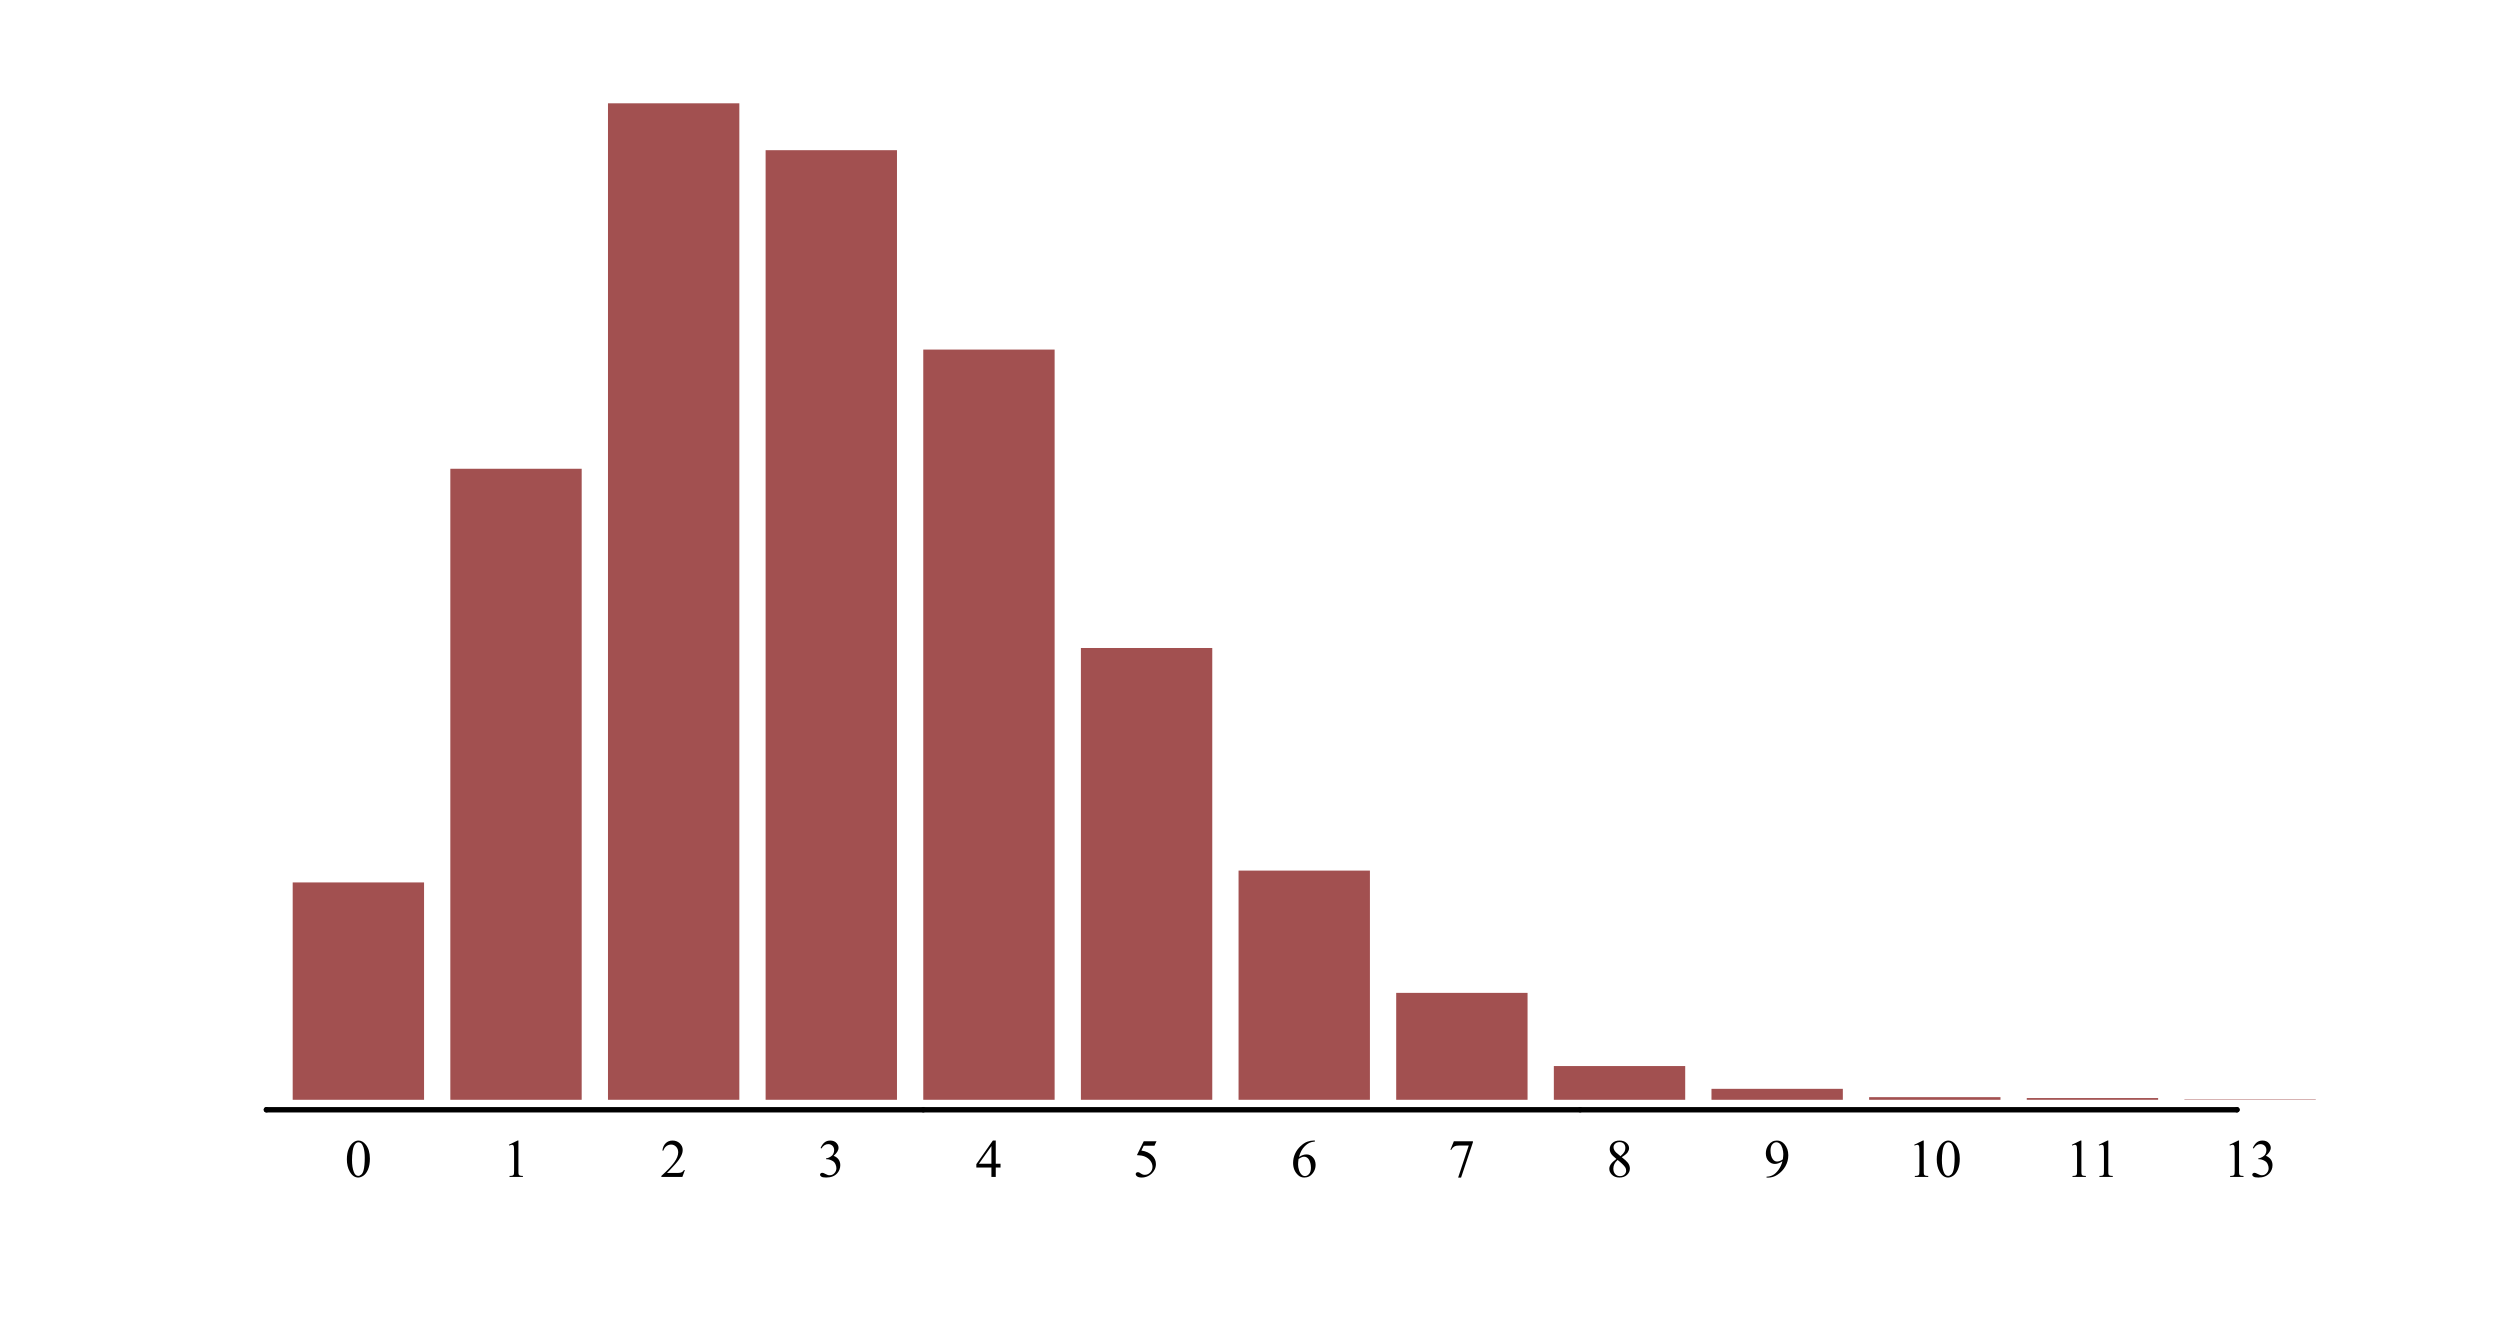
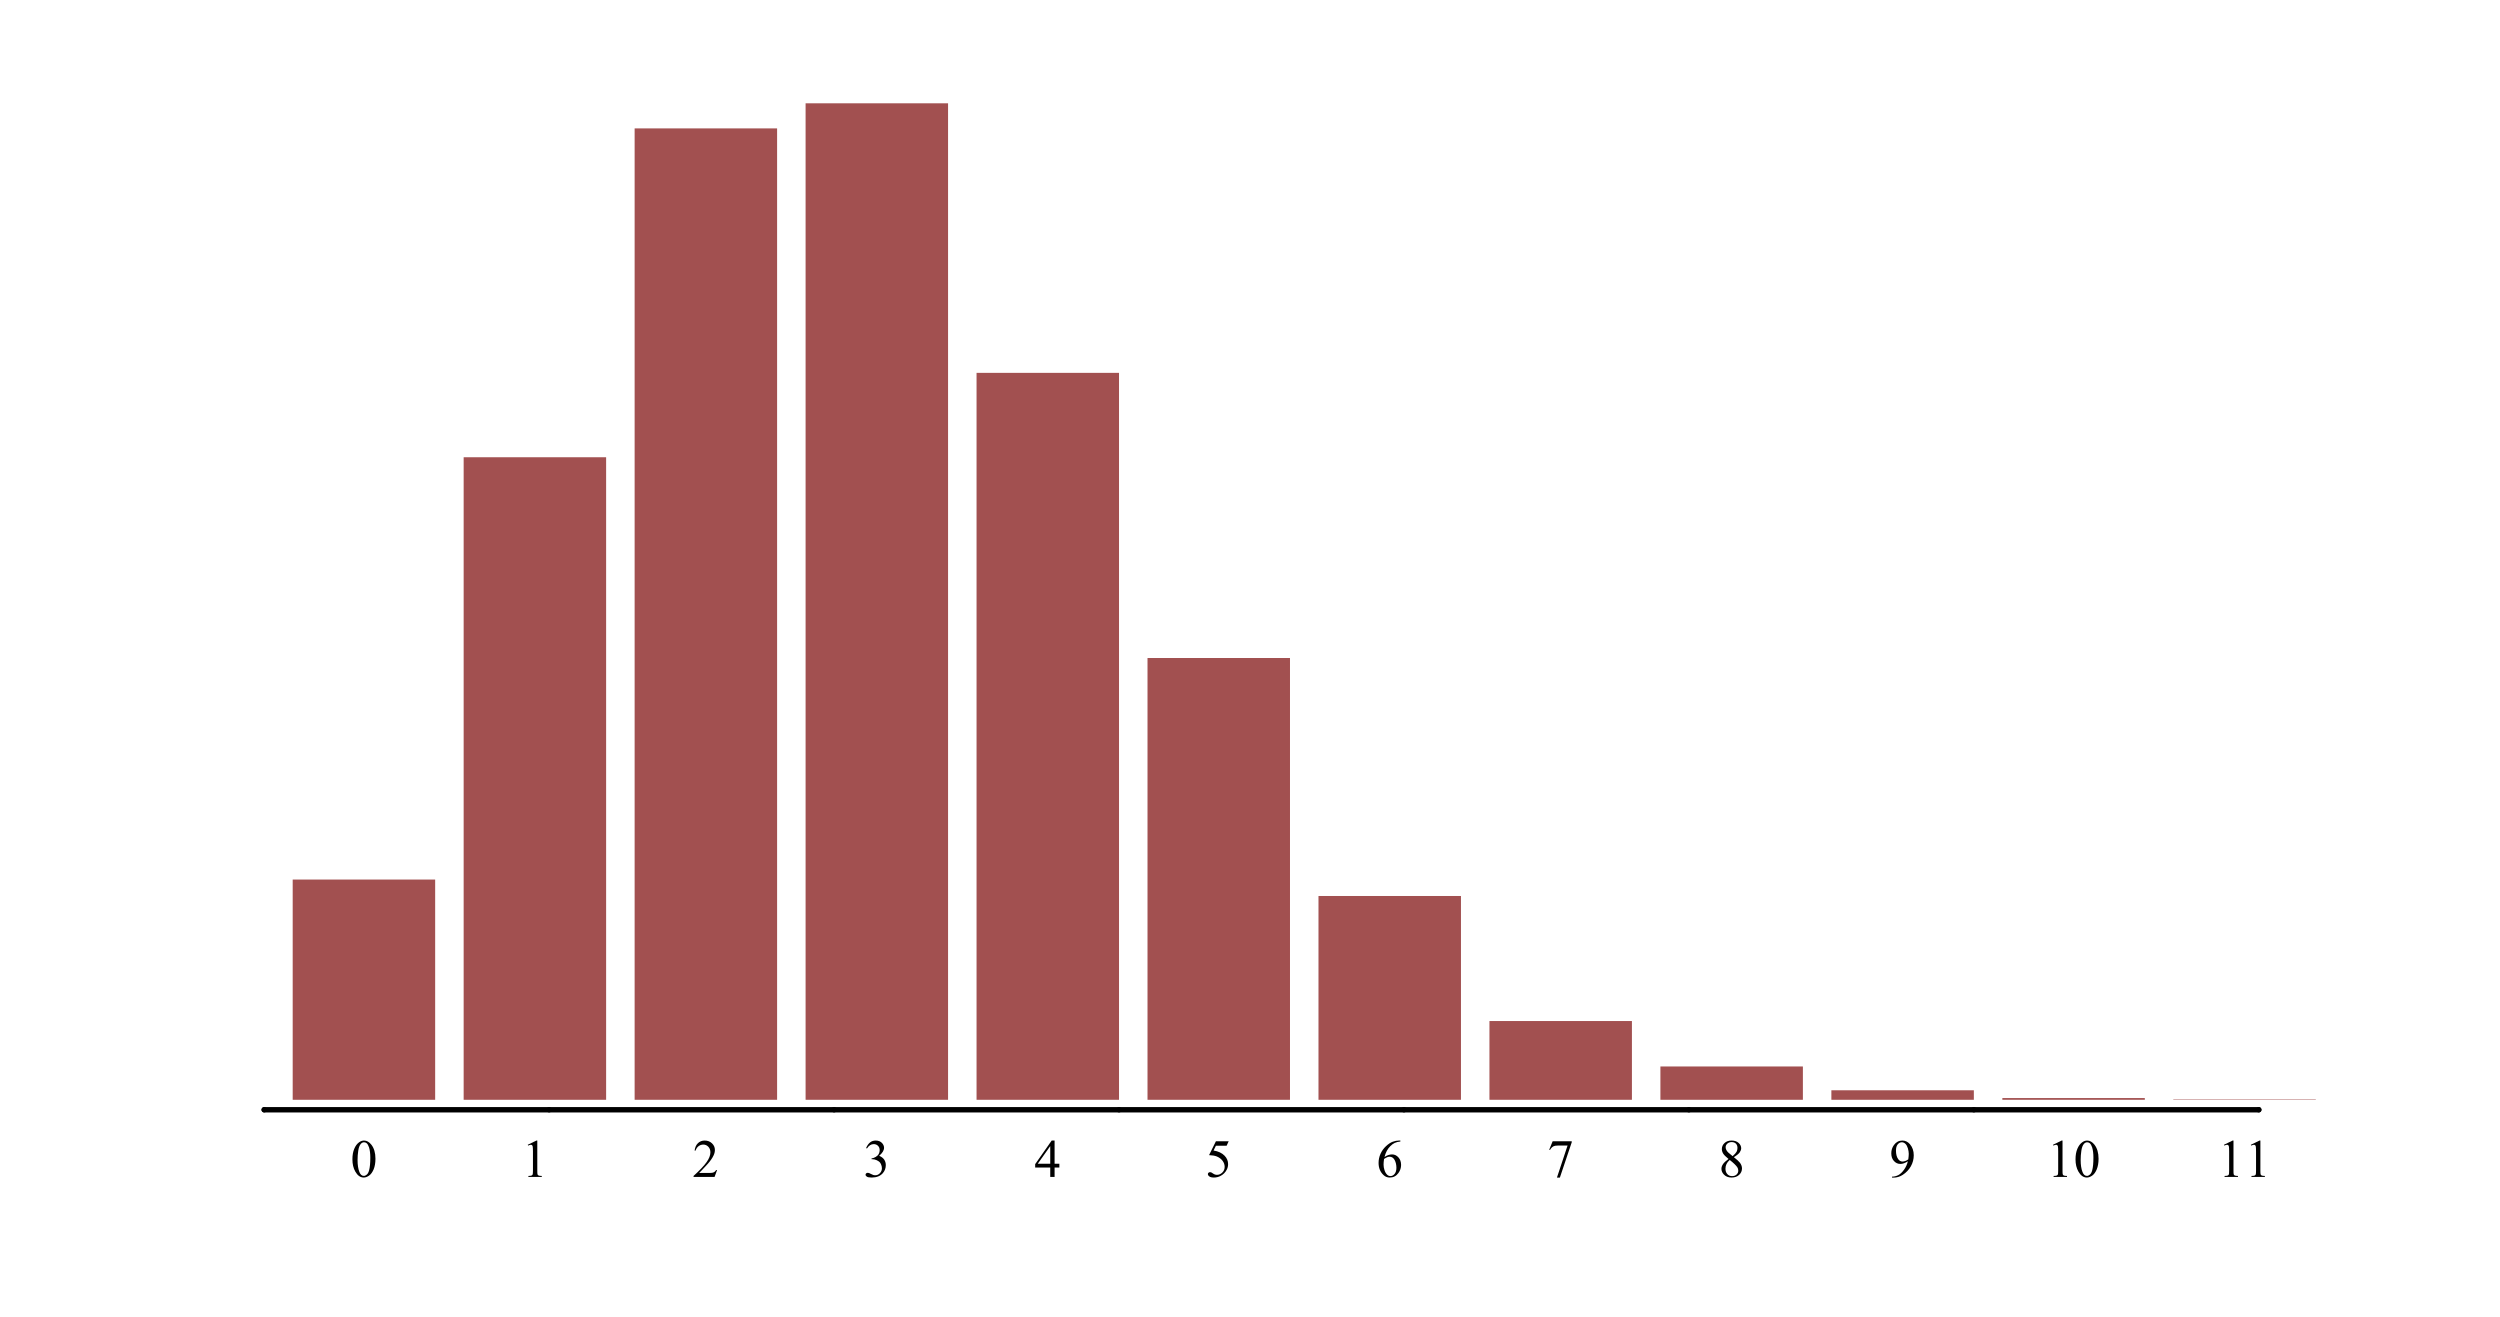
<svg xmlns="http://www.w3.org/2000/svg" xmlns:xlink="http://www.w3.org/1999/xlink" width="697pt" height="367pt" viewBox="0 0 697 367" version="1.1">
  <defs>
    <g>
      <symbol overflow="visible" id="glyph0-0">
        <path style="stroke:none;" d="M 2.078 0 L 2.078 -9.375 L 9.578 -9.375 L 9.578 0 Z M 2.312 -0.234 L 9.344 -0.234 L 9.344 -9.141 L 2.312 -9.141 Z M 2.312 -0.234 " />
      </symbol>
      <symbol overflow="visible" id="glyph0-1">
        <path style="stroke:none;" d="M 0.543 -4.906 C 0.539 -6.035 0.711 -7.012 1.055 -7.832 C 1.395 -8.648 1.848 -9.258 2.418 -9.66 C 2.855 -9.977 3.309 -10.137 3.781 -10.137 C 4.539 -10.137 5.223 -9.746 5.828 -8.973 C 6.582 -8.008 6.961 -6.707 6.965 -5.062 C 6.961 -3.906 6.793 -2.926 6.465 -2.121 C 6.129 -1.316 5.707 -0.73 5.195 -0.367 C 4.676 -0.004 4.18 0.176 3.707 0.176 C 2.758 0.176 1.969 -0.383 1.34 -1.5 C 0.805 -2.441 0.539 -3.574 0.543 -4.906 Z M 1.977 -4.723 C 1.973 -3.355 2.145 -2.238 2.484 -1.375 C 2.758 -0.645 3.172 -0.281 3.727 -0.285 C 3.992 -0.281 4.266 -0.398 4.547 -0.641 C 4.828 -0.875 5.043 -1.273 5.191 -1.832 C 5.418 -2.668 5.531 -3.852 5.531 -5.383 C 5.531 -6.512 5.414 -7.457 5.18 -8.219 C 5 -8.777 4.77 -9.176 4.496 -9.41 C 4.293 -9.57 4.055 -9.648 3.773 -9.652 C 3.438 -9.648 3.141 -9.5 2.887 -9.207 C 2.531 -8.797 2.293 -8.16 2.168 -7.293 C 2.039 -6.422 1.973 -5.566 1.977 -4.723 Z M 1.977 -4.723 " />
      </symbol>
      <symbol overflow="visible" id="glyph0-2">
        <path style="stroke:none;" d="M 1.758 -8.957 L 4.176 -10.137 L 4.418 -10.137 L 4.418 -1.75 C 4.418 -1.191 4.438 -0.844 4.484 -0.707 C 4.527 -0.57 4.625 -0.465 4.773 -0.395 C 4.918 -0.316 5.215 -0.277 5.668 -0.27 L 5.668 0 L 1.934 0 L 1.934 -0.27 C 2.402 -0.277 2.703 -0.316 2.84 -0.391 C 2.977 -0.461 3.07 -0.555 3.125 -0.676 C 3.176 -0.793 3.203 -1.152 3.207 -1.75 L 3.207 -7.113 C 3.203 -7.832 3.18 -8.293 3.133 -8.504 C 3.098 -8.656 3.035 -8.773 2.945 -8.848 C 2.855 -8.918 2.746 -8.953 2.621 -8.957 C 2.438 -8.953 2.188 -8.879 1.867 -8.73 Z M 1.758 -8.957 " />
      </symbol>
      <symbol overflow="visible" id="glyph0-3">
        <path style="stroke:none;" d="M 6.879 -1.91 L 6.18 0 L 0.32 0 L 0.32 -0.27 C 2.043 -1.84 3.258 -3.121 3.961 -4.121 C 4.664 -5.113 5.016 -6.027 5.016 -6.855 C 5.016 -7.484 4.82 -8 4.438 -8.406 C 4.047 -8.809 3.586 -9.012 3.055 -9.016 C 2.562 -9.012 2.125 -8.867 1.738 -8.586 C 1.348 -8.297 1.062 -7.879 0.879 -7.332 L 0.609 -7.332 C 0.727 -8.23 1.039 -8.926 1.547 -9.41 C 2.055 -9.895 2.684 -10.137 3.441 -10.137 C 4.246 -10.137 4.922 -9.875 5.461 -9.359 C 6 -8.84 6.27 -8.23 6.27 -7.531 C 6.27 -7.023 6.152 -6.52 5.918 -6.02 C 5.555 -5.227 4.969 -4.391 4.16 -3.508 C 2.941 -2.176 2.18 -1.375 1.883 -1.105 L 4.477 -1.105 C 5 -1.102 5.367 -1.121 5.582 -1.164 C 5.793 -1.199 5.984 -1.277 6.156 -1.402 C 6.324 -1.52 6.473 -1.691 6.605 -1.91 Z M 6.879 -1.91 " />
      </symbol>
      <symbol overflow="visible" id="glyph0-4">
        <path style="stroke:none;" d="M 0.762 -8.043 C 1.043 -8.711 1.398 -9.227 1.836 -9.59 C 2.266 -9.953 2.805 -10.137 3.449 -10.137 C 4.242 -10.137 4.852 -9.875 5.281 -9.359 C 5.602 -8.969 5.766 -8.559 5.766 -8.121 C 5.766 -7.398 5.309 -6.652 4.402 -5.883 C 5.008 -5.641 5.469 -5.297 5.785 -4.855 C 6.094 -4.406 6.25 -3.883 6.254 -3.289 C 6.25 -2.426 5.977 -1.684 5.434 -1.055 C 4.719 -0.234 3.688 0.176 2.336 0.176 C 1.664 0.176 1.207 0.094 0.969 -0.07 C 0.727 -0.234 0.609 -0.414 0.609 -0.609 C 0.609 -0.75 0.664 -0.871 0.781 -0.98 C 0.891 -1.082 1.031 -1.137 1.195 -1.141 C 1.312 -1.137 1.434 -1.117 1.566 -1.086 C 1.645 -1.055 1.832 -0.965 2.129 -0.816 C 2.418 -0.66 2.621 -0.57 2.738 -0.543 C 2.918 -0.484 3.113 -0.457 3.316 -0.461 C 3.816 -0.457 4.25 -0.648 4.617 -1.039 C 4.984 -1.422 5.168 -1.879 5.172 -2.41 C 5.168 -2.793 5.082 -3.172 4.914 -3.539 C 4.785 -3.812 4.645 -4.02 4.496 -4.16 C 4.285 -4.355 4 -4.531 3.633 -4.691 C 3.266 -4.848 2.891 -4.926 2.512 -4.93 L 2.277 -4.93 L 2.277 -5.148 C 2.66 -5.195 3.047 -5.336 3.438 -5.566 C 3.824 -5.793 4.105 -6.066 4.281 -6.395 C 4.457 -6.715 4.547 -7.07 4.547 -7.457 C 4.547 -7.957 4.387 -8.363 4.074 -8.676 C 3.754 -8.984 3.363 -9.141 2.898 -9.141 C 2.141 -9.141 1.508 -8.734 1.004 -7.926 Z M 0.762 -8.043 " />
      </symbol>
      <symbol overflow="visible" id="glyph0-5">
        <path style="stroke:none;" d="M 6.98 -3.664 L 6.98 -2.621 L 5.648 -2.621 L 5.648 0 L 4.438 0 L 4.438 -2.621 L 0.234 -2.621 L 0.234 -3.559 L 4.84 -10.137 L 5.648 -10.137 L 5.648 -3.664 Z M 4.438 -3.664 L 4.438 -8.59 L 0.953 -3.664 Z M 4.438 -3.664 " />
      </symbol>
      <symbol overflow="visible" id="glyph0-6">
        <path style="stroke:none;" d="M 6.512 -9.93 L 5.941 -8.688 L 2.953 -8.688 L 2.301 -7.352 C 3.594 -7.16 4.617 -6.68 5.375 -5.91 C 6.023 -5.242 6.352 -4.461 6.352 -3.566 C 6.352 -3.039 6.242 -2.555 6.031 -2.113 C 5.812 -1.668 5.547 -1.289 5.227 -0.98 C 4.906 -0.664 4.547 -0.414 4.152 -0.227 C 3.59 0.043 3.016 0.176 2.426 0.176 C 1.828 0.176 1.395 0.074 1.125 -0.129 C 0.852 -0.332 0.715 -0.555 0.719 -0.797 C 0.715 -0.934 0.77 -1.055 0.887 -1.16 C 0.996 -1.266 1.141 -1.316 1.312 -1.32 C 1.438 -1.316 1.547 -1.297 1.645 -1.262 C 1.738 -1.219 1.902 -1.121 2.133 -0.961 C 2.496 -0.703 2.867 -0.574 3.246 -0.578 C 3.816 -0.574 4.316 -0.789 4.75 -1.227 C 5.18 -1.656 5.395 -2.184 5.398 -2.805 C 5.395 -3.402 5.203 -3.961 4.82 -4.484 C 4.434 -5 3.902 -5.402 3.223 -5.691 C 2.691 -5.906 1.965 -6.035 1.047 -6.07 L 2.953 -9.93 Z M 6.512 -9.93 " />
      </symbol>
      <symbol overflow="visible" id="glyph0-7">
        <path style="stroke:none;" d="M 6.723 -10.137 L 6.723 -9.867 C 6.074 -9.801 5.551 -9.672 5.145 -9.48 C 4.738 -9.285 4.336 -8.988 3.938 -8.598 C 3.539 -8.199 3.207 -7.758 2.945 -7.273 C 2.684 -6.785 2.465 -6.211 2.293 -5.543 C 2.992 -6.027 3.699 -6.27 4.41 -6.27 C 5.086 -6.27 5.672 -5.996 6.172 -5.449 C 6.668 -4.902 6.918 -4.199 6.922 -3.34 C 6.918 -2.508 6.668 -1.75 6.168 -1.07 C 5.559 -0.238 4.758 0.176 3.766 0.176 C 3.082 0.176 2.504 -0.047 2.035 -0.5 C 1.105 -1.367 0.645 -2.5 0.645 -3.898 C 0.645 -4.781 0.82 -5.625 1.18 -6.43 C 1.531 -7.227 2.043 -7.938 2.707 -8.562 C 3.367 -9.18 4 -9.598 4.605 -9.812 C 5.211 -10.027 5.773 -10.137 6.297 -10.137 Z M 2.168 -5.008 C 2.078 -4.348 2.031 -3.816 2.035 -3.414 C 2.031 -2.941 2.117 -2.434 2.293 -1.887 C 2.465 -1.336 2.727 -0.898 3.07 -0.578 C 3.316 -0.348 3.617 -0.234 3.977 -0.234 C 4.398 -0.234 4.777 -0.434 5.113 -0.836 C 5.445 -1.234 5.613 -1.805 5.617 -2.547 C 5.613 -3.379 5.445 -4.102 5.117 -4.715 C 4.781 -5.324 4.312 -5.629 3.707 -5.633 C 3.52 -5.629 3.32 -5.59 3.109 -5.516 C 2.895 -5.434 2.582 -5.266 2.168 -5.008 Z M 2.168 -5.008 " />
      </symbol>
      <symbol overflow="visible" id="glyph0-8">
        <path style="stroke:none;" d="M 1.508 -9.93 L 6.832 -9.93 L 6.832 -9.652 L 3.523 0.203 L 2.703 0.203 L 5.668 -8.738 L 2.938 -8.738 C 2.383 -8.734 1.992 -8.668 1.758 -8.539 C 1.344 -8.312 1.012 -7.969 0.77 -7.5 L 0.555 -7.582 Z M 1.508 -9.93 " />
      </symbol>
      <symbol overflow="visible" id="glyph0-9">
        <path style="stroke:none;" d="M 2.879 -5.004 C 2.09 -5.645 1.586 -6.16 1.359 -6.555 C 1.133 -6.941 1.02 -7.348 1.02 -7.77 C 1.02 -8.414 1.266 -8.969 1.766 -9.438 C 2.258 -9.902 2.922 -10.137 3.75 -10.137 C 4.551 -10.137 5.195 -9.918 5.684 -9.484 C 6.168 -9.047 6.41 -8.551 6.414 -8 C 6.41 -7.625 6.277 -7.246 6.02 -6.863 C 5.754 -6.473 5.207 -6.02 4.371 -5.5 C 5.23 -4.832 5.797 -4.309 6.078 -3.934 C 6.445 -3.434 6.633 -2.91 6.637 -2.359 C 6.633 -1.66 6.367 -1.062 5.836 -0.566 C 5.305 -0.07 4.605 0.176 3.742 0.176 C 2.797 0.176 2.062 -0.117 1.539 -0.711 C 1.113 -1.18 0.902 -1.699 0.906 -2.262 C 0.902 -2.699 1.051 -3.133 1.348 -3.57 C 1.645 -4 2.152 -4.48 2.879 -5.004 Z M 4.027 -5.785 C 4.609 -6.309 4.98 -6.727 5.141 -7.035 C 5.293 -7.336 5.371 -7.68 5.375 -8.07 C 5.371 -8.578 5.227 -8.98 4.941 -9.273 C 4.652 -9.562 4.262 -9.707 3.766 -9.711 C 3.262 -9.707 2.855 -9.562 2.547 -9.277 C 2.23 -8.988 2.074 -8.652 2.078 -8.27 C 2.074 -8.012 2.141 -7.758 2.273 -7.504 C 2.402 -7.25 2.586 -7.008 2.828 -6.781 Z M 3.223 -4.723 C 2.816 -4.379 2.516 -4.004 2.32 -3.605 C 2.125 -3.199 2.027 -2.766 2.027 -2.301 C 2.027 -1.668 2.199 -1.164 2.543 -0.785 C 2.887 -0.406 3.324 -0.215 3.859 -0.219 C 4.387 -0.215 4.809 -0.363 5.125 -0.664 C 5.441 -0.961 5.602 -1.324 5.602 -1.75 C 5.602 -2.098 5.508 -2.414 5.324 -2.695 C 4.977 -3.211 4.277 -3.887 3.223 -4.723 Z M 3.223 -4.723 " />
      </symbol>
      <symbol overflow="visible" id="glyph0-10">
        <path style="stroke:none;" d="M 0.789 0.203 L 0.789 -0.066 C 1.422 -0.074 2.012 -0.223 2.562 -0.508 C 3.105 -0.793 3.637 -1.293 4.148 -2.008 C 4.656 -2.719 5.012 -3.504 5.215 -4.359 C 4.449 -3.863 3.754 -3.613 3.133 -3.617 C 2.434 -3.613 1.836 -3.883 1.34 -4.426 C 0.84 -4.965 0.59 -5.684 0.594 -6.578 C 0.59 -7.445 0.84 -8.219 1.34 -8.898 C 1.938 -9.723 2.723 -10.137 3.691 -10.137 C 4.504 -10.137 5.199 -9.797 5.785 -9.125 C 6.496 -8.289 6.855 -7.262 6.855 -6.035 C 6.855 -4.93 6.582 -3.898 6.043 -2.945 C 5.496 -1.988 4.742 -1.195 3.781 -0.57 C 2.992 -0.055 2.137 0.199 1.207 0.203 Z M 5.332 -4.898 C 5.418 -5.531 5.461 -6.039 5.465 -6.422 C 5.461 -6.895 5.379 -7.406 5.223 -7.957 C 5.059 -8.504 4.832 -8.922 4.535 -9.219 C 4.238 -9.508 3.902 -9.656 3.531 -9.66 C 3.094 -9.656 2.711 -9.461 2.387 -9.074 C 2.059 -8.68 1.898 -8.098 1.898 -7.332 C 1.898 -6.297 2.113 -5.492 2.547 -4.914 C 2.863 -4.492 3.254 -4.281 3.719 -4.285 C 3.941 -4.281 4.207 -4.336 4.52 -4.445 C 4.824 -4.551 5.098 -4.703 5.332 -4.898 Z M 5.332 -4.898 " />
      </symbol>
    </g>
  </defs>
  <g id="surface79">
    <rect x="0" y="0" width="697" height="367" style="fill:rgb(100%,100%,100%);fill-opacity:1;stroke:none;" />
-     <path style=" stroke:none;fill-rule:nonzero;fill:rgb(63.529%,31.373%,31.373%);fill-opacity:1;" d="M 81.602 306.621 L 118.227 306.621 L 118.227 246.023 L 81.602 246.023 Z M 81.602 306.621 " />
-     <path style=" stroke:none;fill-rule:nonzero;fill:rgb(63.529%,31.373%,31.373%);fill-opacity:1;" d="M 125.551 306.621 L 162.176 306.621 L 162.176 130.691 L 125.551 130.691 Z M 125.551 306.621 " />
-     <path style=" stroke:none;fill-rule:nonzero;fill:rgb(63.529%,31.373%,31.373%);fill-opacity:1;" d="M 169.504 306.621 L 206.129 306.621 L 206.129 28.801 L 169.504 28.801 Z M 169.504 306.621 " />
-     <path style=" stroke:none;fill-rule:nonzero;fill:rgb(63.529%,31.373%,31.373%);fill-opacity:1;" d="M 213.453 306.621 L 250.078 306.621 L 250.078 41.871 L 213.453 41.871 Z M 213.453 306.621 " />
-     <path style=" stroke:none;fill-rule:nonzero;fill:rgb(63.529%,31.373%,31.373%);fill-opacity:1;" d="M 257.406 306.621 L 294.031 306.621 L 294.031 97.461 L 257.406 97.461 Z M 257.406 306.621 " />
-     <path style=" stroke:none;fill-rule:nonzero;fill:rgb(63.529%,31.373%,31.373%);fill-opacity:1;" d="M 301.355 306.621 L 337.98 306.621 L 337.98 180.66 L 301.355 180.66 Z M 301.355 306.621 " />
-     <path style=" stroke:none;fill-rule:nonzero;fill:rgb(63.529%,31.373%,31.373%);fill-opacity:1;" d="M 345.309 306.621 L 381.934 306.621 L 381.934 242.723 L 345.309 242.723 Z M 345.309 306.621 " />
-     <path style=" stroke:none;fill-rule:nonzero;fill:rgb(63.529%,31.373%,31.373%);fill-opacity:1;" d="M 389.258 306.621 L 425.883 306.621 L 425.883 276.812 L 389.258 276.812 Z M 389.258 306.621 " />
-     <path style=" stroke:none;fill-rule:nonzero;fill:rgb(63.529%,31.373%,31.373%);fill-opacity:1;" d="M 433.211 306.621 L 469.836 306.621 L 469.836 297.215 L 433.211 297.215 Z M 433.211 306.621 " />
-     <path style=" stroke:none;fill-rule:nonzero;fill:rgb(63.529%,31.373%,31.373%);fill-opacity:1;" d="M 477.16 306.621 L 513.785 306.621 L 513.785 303.566 L 477.16 303.566 Z M 477.16 306.621 " />
-     <path style=" stroke:none;fill-rule:nonzero;fill:rgb(63.529%,31.373%,31.373%);fill-opacity:1;" d="M 521.109 306.621 L 557.734 306.621 L 557.734 305.887 L 521.109 305.887 Z M 521.109 306.621 " />
-     <path style=" stroke:none;fill-rule:nonzero;fill:rgb(63.529%,31.373%,31.373%);fill-opacity:1;" d="M 565.062 306.621 L 601.688 306.621 L 601.688 306.133 L 565.062 306.133 Z M 565.062 306.621 " />
-     <path style=" stroke:none;fill-rule:nonzero;fill:rgb(63.529%,31.373%,31.373%);fill-opacity:1;" d="M 609.012 306.621 L 645.637 306.621 L 645.637 306.5 L 609.012 306.5 Z M 609.012 306.621 " />
+     <path style=" stroke:none;fill-rule:nonzero;fill:rgb(63.529%,31.373%,31.373%);fill-opacity:1;" d="M 81.602 306.621 L 121.324 306.621 L 121.324 245.219 L 81.602 245.219 Z M 81.602 306.621 " />
+     <path style=" stroke:none;fill-rule:nonzero;fill:rgb(63.529%,31.373%,31.373%);fill-opacity:1;" d="M 129.266 306.621 L 168.988 306.621 L 168.988 127.48 L 129.266 127.48 Z M 129.266 306.621 " />
+     <path style=" stroke:none;fill-rule:nonzero;fill:rgb(63.529%,31.373%,31.373%);fill-opacity:1;" d="M 176.934 306.621 L 216.656 306.621 L 216.656 35.797 L 176.934 35.797 Z M 176.934 306.621 " />
+     <path style=" stroke:none;fill-rule:nonzero;fill:rgb(63.529%,31.373%,31.373%);fill-opacity:1;" d="M 224.598 306.621 L 264.32 306.621 L 264.32 28.801 L 224.598 28.801 Z M 224.598 306.621 " />
+     <path style=" stroke:none;fill-rule:nonzero;fill:rgb(63.529%,31.373%,31.373%);fill-opacity:1;" d="M 272.262 306.621 L 311.984 306.621 L 311.984 103.953 L 272.262 103.953 Z M 272.262 306.621 " />
+     <path style=" stroke:none;fill-rule:nonzero;fill:rgb(63.529%,31.373%,31.373%);fill-opacity:1;" d="M 319.926 306.621 L 359.648 306.621 L 359.648 183.453 L 319.926 183.453 Z M 319.926 306.621 " />
+     <path style=" stroke:none;fill-rule:nonzero;fill:rgb(63.529%,31.373%,31.373%);fill-opacity:1;" d="M 367.594 306.621 L 407.316 306.621 L 407.316 249.801 L 367.594 249.801 Z M 367.594 306.621 " />
+     <path style=" stroke:none;fill-rule:nonzero;fill:rgb(63.529%,31.373%,31.373%);fill-opacity:1;" d="M 415.258 306.621 L 454.98 306.621 L 454.98 284.664 L 415.258 284.664 Z M 415.258 306.621 " />
+     <path style=" stroke:none;fill-rule:nonzero;fill:rgb(63.529%,31.373%,31.373%);fill-opacity:1;" d="M 462.922 306.621 L 502.645 306.621 L 502.645 297.332 L 462.922 297.332 Z M 462.922 306.621 " />
+     <path style=" stroke:none;fill-rule:nonzero;fill:rgb(63.529%,31.373%,31.373%);fill-opacity:1;" d="M 510.586 306.621 L 550.309 306.621 L 550.309 303.969 L 510.586 303.969 Z M 510.586 306.621 " />
+     <path style=" stroke:none;fill-rule:nonzero;fill:rgb(63.529%,31.373%,31.373%);fill-opacity:1;" d="M 558.254 306.621 L 597.977 306.621 L 597.977 306.137 L 558.254 306.137 Z M 558.254 306.621 " />
+     <path style=" stroke:none;fill-rule:nonzero;fill:rgb(63.529%,31.373%,31.373%);fill-opacity:1;" d="M 605.918 306.621 L 645.641 306.621 L 645.641 306.5 L 605.918 306.5 Z M 605.918 306.621 " />
    <g style="fill:rgb(0%,0%,0%);fill-opacity:1;">
-       <use xlink:href="#glyph0-1" x="96.164" y="328.121" />
+       <use xlink:href="#glyph0-1" x="97.711" y="328.121" />
    </g>
    <g style="fill:rgb(0%,0%,0%);fill-opacity:1;">
-       <use xlink:href="#glyph0-2" x="140.117" y="328.121" />
+       <use xlink:href="#glyph0-2" x="145.379" y="328.121" />
    </g>
    <g style="fill:rgb(0%,0%,0%);fill-opacity:1;">
-       <use xlink:href="#glyph0-3" x="184.066" y="328.121" />
+       <use xlink:href="#glyph0-3" x="193.043" y="328.121" />
    </g>
    <g style="fill:rgb(0%,0%,0%);fill-opacity:1;">
-       <use xlink:href="#glyph0-4" x="228.016" y="328.121" />
+       <use xlink:href="#glyph0-4" x="240.707" y="328.121" />
    </g>
    <g style="fill:rgb(0%,0%,0%);fill-opacity:1;">
-       <use xlink:href="#glyph0-5" x="271.969" y="328.121" />
+       <use xlink:href="#glyph0-5" x="288.371" y="328.121" />
    </g>
    <g style="fill:rgb(0%,0%,0%);fill-opacity:1;">
-       <use xlink:href="#glyph0-6" x="315.918" y="328.121" />
+       <use xlink:href="#glyph0-6" x="336.039" y="328.121" />
    </g>
    <g style="fill:rgb(0%,0%,0%);fill-opacity:1;">
-       <use xlink:href="#glyph0-7" x="359.871" y="328.121" />
+       <use xlink:href="#glyph0-7" x="383.703" y="328.121" />
    </g>
    <g style="fill:rgb(0%,0%,0%);fill-opacity:1;">
-       <use xlink:href="#glyph0-8" x="403.82" y="328.121" />
+       <use xlink:href="#glyph0-8" x="431.367" y="328.121" />
    </g>
    <g style="fill:rgb(0%,0%,0%);fill-opacity:1;">
-       <use xlink:href="#glyph0-9" x="447.773" y="328.121" />
+       <use xlink:href="#glyph0-9" x="479.031" y="328.121" />
    </g>
    <g style="fill:rgb(0%,0%,0%);fill-opacity:1;">
-       <use xlink:href="#glyph0-10" x="491.723" y="328.121" />
+       <use xlink:href="#glyph0-10" x="526.699" y="328.121" />
    </g>
    <g style="fill:rgb(0%,0%,0%);fill-opacity:1;">
-       <use xlink:href="#glyph0-2" x="531.922" y="328.121" />
-       <use xlink:href="#glyph0-1" x="539.422" y="328.121" />
+       <use xlink:href="#glyph0-2" x="570.613" y="328.121" />
+       <use xlink:href="#glyph0-1" x="578.113" y="328.121" />
    </g>
    <g style="fill:rgb(0%,0%,0%);fill-opacity:1;">
-       <use xlink:href="#glyph0-2" x="575.875" y="328.121" />
-       <use xlink:href="#glyph0-2" x="583.375" y="328.121" />
+       <use xlink:href="#glyph0-2" x="618.277" y="328.121" />
+       <use xlink:href="#glyph0-2" x="625.777" y="328.121" />
    </g>
-     <g style="fill:rgb(0%,0%,0%);fill-opacity:1;">
-       <use xlink:href="#glyph0-2" x="619.824" y="328.121" />
-       <use xlink:href="#glyph0-4" x="627.324" y="328.121" />
-     </g>
-     <path style="fill:none;stroke-width:1.5;stroke-linecap:round;stroke-linejoin:round;stroke:rgb(0%,0%,0%);stroke-opacity:1;stroke-miterlimit:10;" d="M 74.277 309.398 L 623.664 309.398 " />
-     <path style="fill:none;stroke-width:1.5;stroke-linecap:round;stroke-linejoin:round;stroke:rgb(0%,0%,0%);stroke-opacity:1;stroke-miterlimit:10;" d="M 74.277 309.398 L 74.277 309.398 " />
-     <path style="fill:none;stroke-width:1.5;stroke-linecap:round;stroke-linejoin:round;stroke:rgb(0%,0%,0%);stroke-opacity:1;stroke-miterlimit:10;" d="M 257.406 309.398 L 257.406 309.398 " />
-     <path style="fill:none;stroke-width:1.5;stroke-linecap:round;stroke-linejoin:round;stroke:rgb(0%,0%,0%);stroke-opacity:1;stroke-miterlimit:10;" d="M 440.535 309.398 L 440.535 309.398 " />
-     <path style="fill:none;stroke-width:1.5;stroke-linecap:round;stroke-linejoin:round;stroke:rgb(0%,0%,0%);stroke-opacity:1;stroke-miterlimit:10;" d="M 623.664 309.398 L 623.664 309.398 " />
+     <path style="fill:none;stroke-width:1.5;stroke-linecap:round;stroke-linejoin:round;stroke:rgb(0%,0%,0%);stroke-opacity:1;stroke-miterlimit:10;" d="M 73.656 309.398 L 629.75 309.398 " />
+     <path style="fill:none;stroke-width:1.5;stroke-linecap:round;stroke-linejoin:round;stroke:rgb(0%,0%,0%);stroke-opacity:1;stroke-miterlimit:10;" d="M 73.656 309.398 L 73.656 309.398 " />
+     <path style="fill:none;stroke-width:1.5;stroke-linecap:round;stroke-linejoin:round;stroke:rgb(0%,0%,0%);stroke-opacity:1;stroke-miterlimit:10;" d="M 153.098 309.398 L 153.098 309.398 " />
+     <path style="fill:none;stroke-width:1.5;stroke-linecap:round;stroke-linejoin:round;stroke:rgb(0%,0%,0%);stroke-opacity:1;stroke-miterlimit:10;" d="M 232.539 309.398 L 232.539 309.398 " />
+     <path style="fill:none;stroke-width:1.5;stroke-linecap:round;stroke-linejoin:round;stroke:rgb(0%,0%,0%);stroke-opacity:1;stroke-miterlimit:10;" d="M 311.984 309.398 L 311.984 309.398 " />
+     <path style="fill:none;stroke-width:1.5;stroke-linecap:round;stroke-linejoin:round;stroke:rgb(0%,0%,0%);stroke-opacity:1;stroke-miterlimit:10;" d="M 391.426 309.398 L 391.426 309.398 " />
+     <path style="fill:none;stroke-width:1.5;stroke-linecap:round;stroke-linejoin:round;stroke:rgb(0%,0%,0%);stroke-opacity:1;stroke-miterlimit:10;" d="M 470.867 309.398 L 470.867 309.398 " />
+     <path style="fill:none;stroke-width:1.5;stroke-linecap:round;stroke-linejoin:round;stroke:rgb(0%,0%,0%);stroke-opacity:1;stroke-miterlimit:10;" d="M 550.309 309.398 L 550.309 309.398 " />
+     <path style="fill:none;stroke-width:1.5;stroke-linecap:round;stroke-linejoin:round;stroke:rgb(0%,0%,0%);stroke-opacity:1;stroke-miterlimit:10;" d="M 629.75 309.398 L 629.75 309.398 " />
  </g>
</svg>
